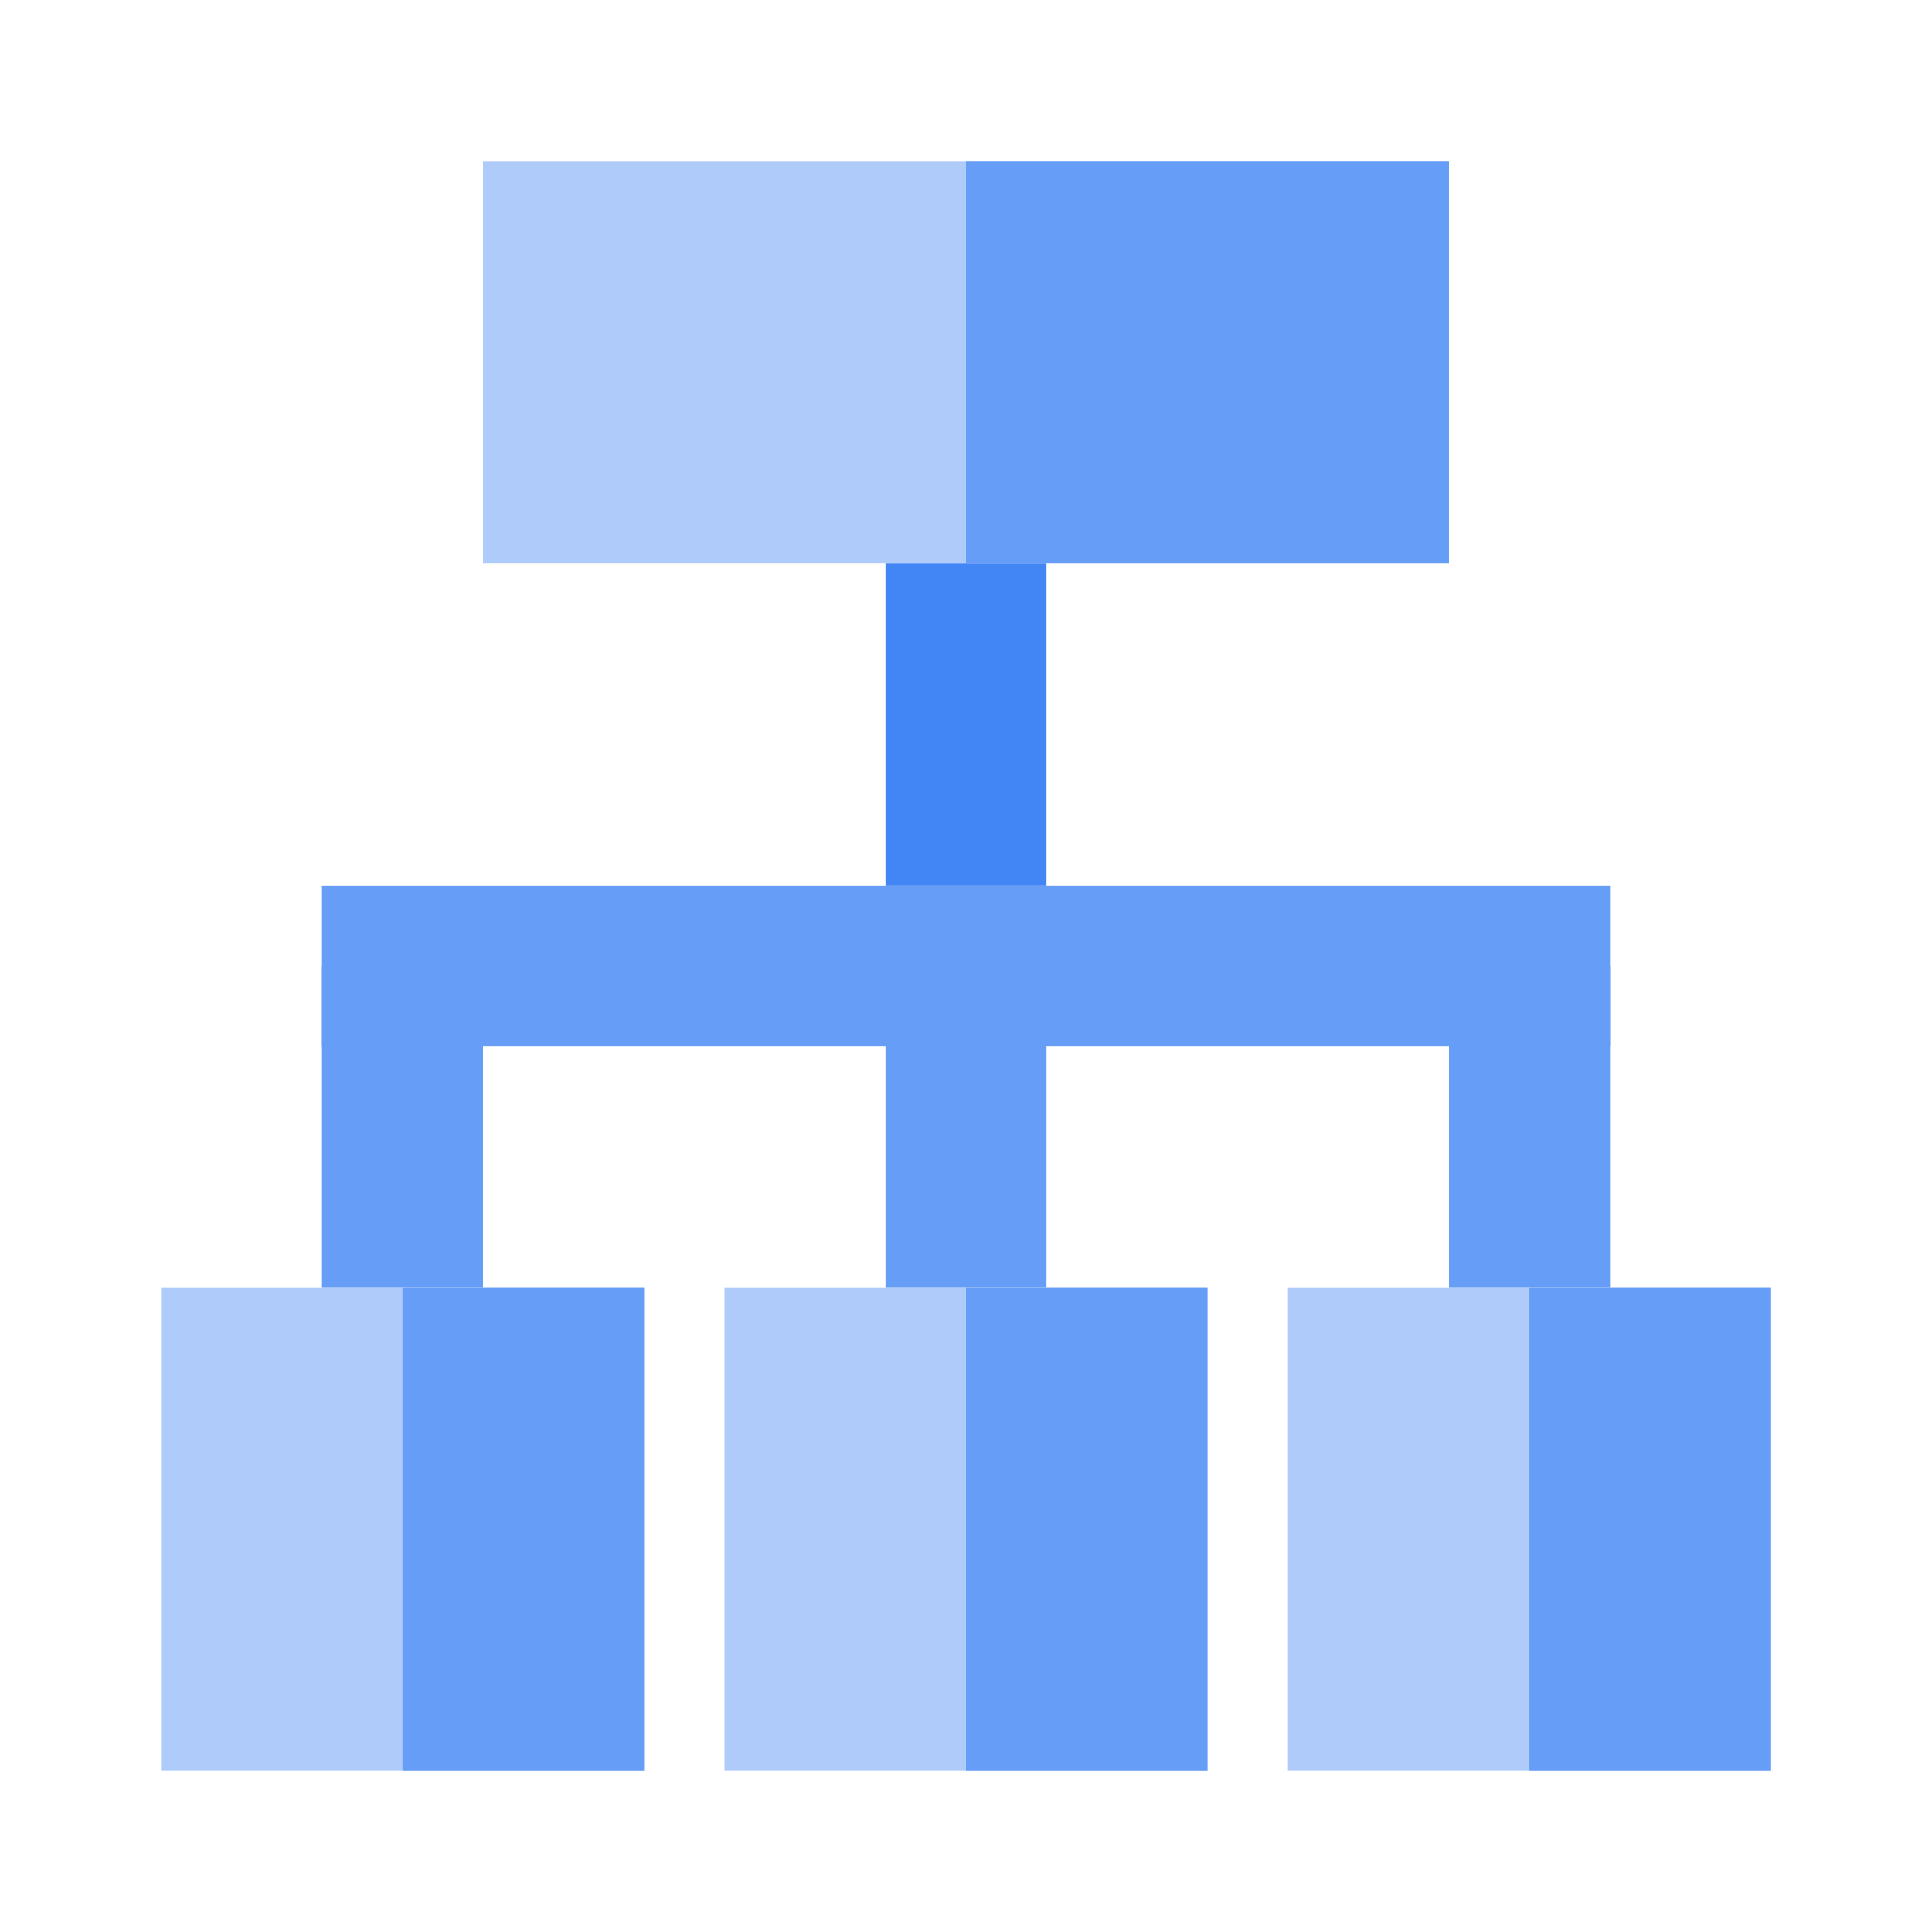
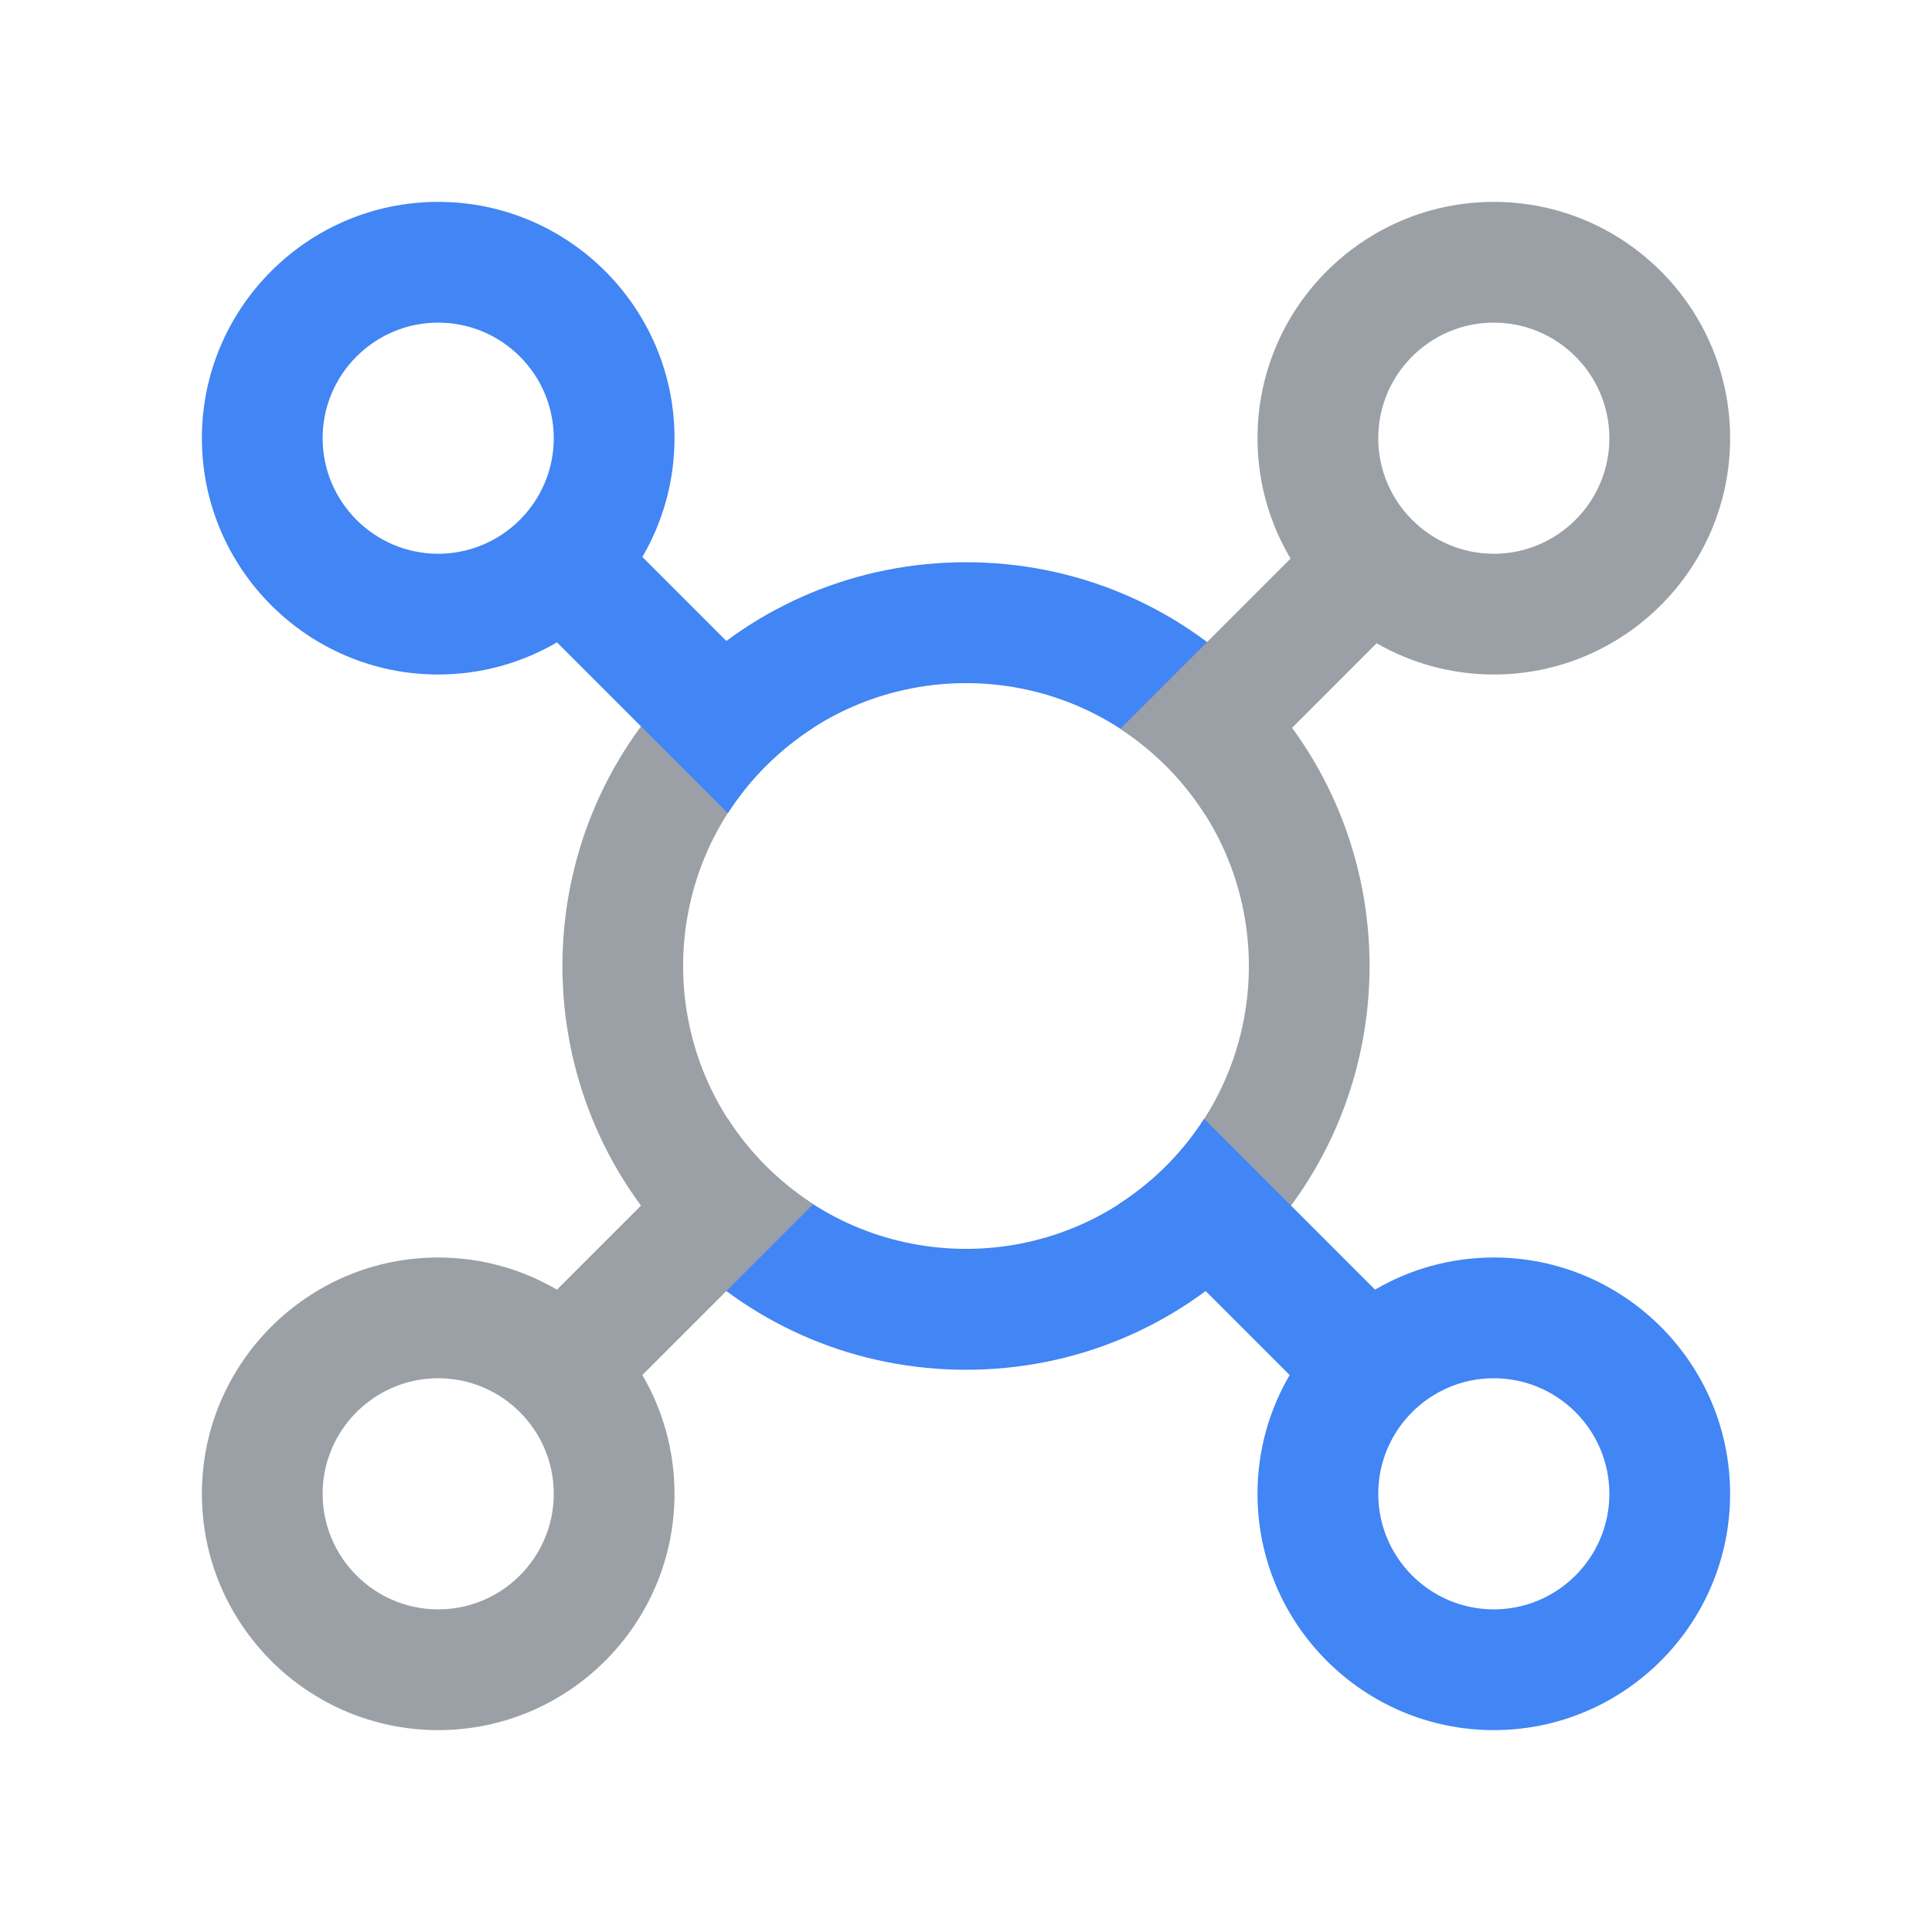
- <svg xmlns="http://www.w3.org/2000/svg" width="1em" height="1em" viewBox="0 0 24 24">
-   <path fill="none" d="M0 0h24v24H0z" />
-   <path fill="#669df6" d="M18 12h2v4h-2zm-7 0h2v4h-2zm-7 0h2v4H4z" />
-   <path fill="#4285f4" d="M13 11h-2V7h2z" />
-   <path fill="#669df6" d="M4 11h16v2H4z" />
-   <path fill="#aecbfa" d="M6 2h12v5H6z" />
-   <path fill="#669df6" d="M12 2h6v5h-6z" />
-   <path fill="#aecbfa" d="M16 16h6v6h-6zM2 16h6v6H2z" />
-   <path fill="#669df6" d="M5 16h3v6H5z" />
-   <path fill="#aecbfa" d="M9 16h6v6H9z" />
-   <path fill="#669df6" d="M12 16h3v6h-3zm7 0h3v6h-3z" />
+ <svg xmlns="http://www.w3.org/2000/svg" id="standard_product_icon" version="1.1" viewBox="0 0 512 512">
+   <g id="bounding_box">
+     <rect width="512" height="512" fill="none" />
+   </g>
+   <g id="art">
+     <path d="M331.66,331.66l-22.627-22.627c29.242-29.243,29.242-76.823,0-106.066l22.627-22.627c41.72,41.719,41.72,109.602,0,151.32h0Z" fill="#9aa0a6" />
+     <path d="M180.34,331.66c-41.72-41.719-41.72-109.602,0-151.32l22.627,22.627c-29.242,29.243-29.242,76.823,0,106.066l-22.627,22.627Z" fill="#9aa0a6" />
+     <path d="M309.033,202.967c-29.242-29.242-76.824-29.242-106.066,0l-22.627-22.627c20.21-20.21,47.08-31.34,75.66-31.34s55.45,11.13,75.66,31.34l-22.627,22.627h0Z" fill="#4285f4" />
+     <path d="M256,363c-28.58,0-55.45-11.13-75.66-31.34l22.627-22.627c29.242,29.242,76.824,29.242,106.066,0l22.627,22.627c-20.21,20.21-47.08,31.34-75.66,31.34Z" fill="#4285f4" />
+     <path d="M170.229,147.603c5.406-9.256,8.521-20.007,8.521-31.478,0-34.531-28.094-62.625-62.625-62.625s-62.625,28.094-62.625,62.625,28.094,62.625,62.625,62.625c11.471,0,22.222-3.114,31.478-8.52l45.281,45.281c5.831-9.07,13.557-16.796,22.627-22.627l-45.281-45.281h-.001ZM116.125,146.75c-16.887,0-30.625-13.738-30.625-30.625s13.738-30.625,30.625-30.625,30.625,13.738,30.625,30.625-13.738,30.625-30.625,30.625Z" fill="#4285f4" />
+     <path d="M215.51,319.117c-9.07-5.831-16.796-13.557-22.627-22.627l-45.281,45.281c-9.256-5.406-20.007-8.52-31.478-8.52-34.531,0-62.625,28.094-62.625,62.625s28.094,62.625,62.625,62.625,62.625-28.094,62.625-62.625c0-11.471-3.114-22.222-8.521-31.478l45.281-45.281h0ZM116.125,426.5c-16.887,0-30.625-13.738-30.625-30.625s13.738-30.625,30.625-30.625,30.625,13.738,30.625,30.625-13.738,30.625-30.625,30.625Z" fill="#9aa0a6" />
+     <path d="M395.875,333.25c-11.471,0-22.222,3.114-31.478,8.52l-45.281-45.281c-5.831,9.07-13.557,16.796-22.627,22.627l45.281,45.281c-5.406,9.256-8.521,20.007-8.521,31.478,0,34.531,28.094,62.625,62.625,62.625s62.625-28.094,62.625-62.625-28.094-62.625-62.625-62.625h.001ZM395.875,426.5c-16.887,0-30.625-13.738-30.625-30.625s13.738-30.625,30.625-30.625,30.625,13.738,30.625,30.625-13.738,30.625-30.625,30.625Z" fill="#4285f4" />
+     <path d="M395.875,53.5c-34.531,0-62.625,28.094-62.625,62.625,0,11.645,3.205,22.551,8.764,31.902l-45.118,45.118c9.03,5.887,16.707,13.663,22.481,22.773l45.444-45.444c9.16,5.255,19.758,8.276,31.054,8.276,34.531,0,62.625-28.094,62.625-62.625s-28.094-62.625-62.625-62.625ZM395.875,146.75c-16.887,0-30.625-13.738-30.625-30.625s13.738-30.625,30.625-30.625,30.625,13.738,30.625,30.625-13.738,30.625-30.625,30.625Z" fill="#9aa0a6" />
+   </g>
</svg>
